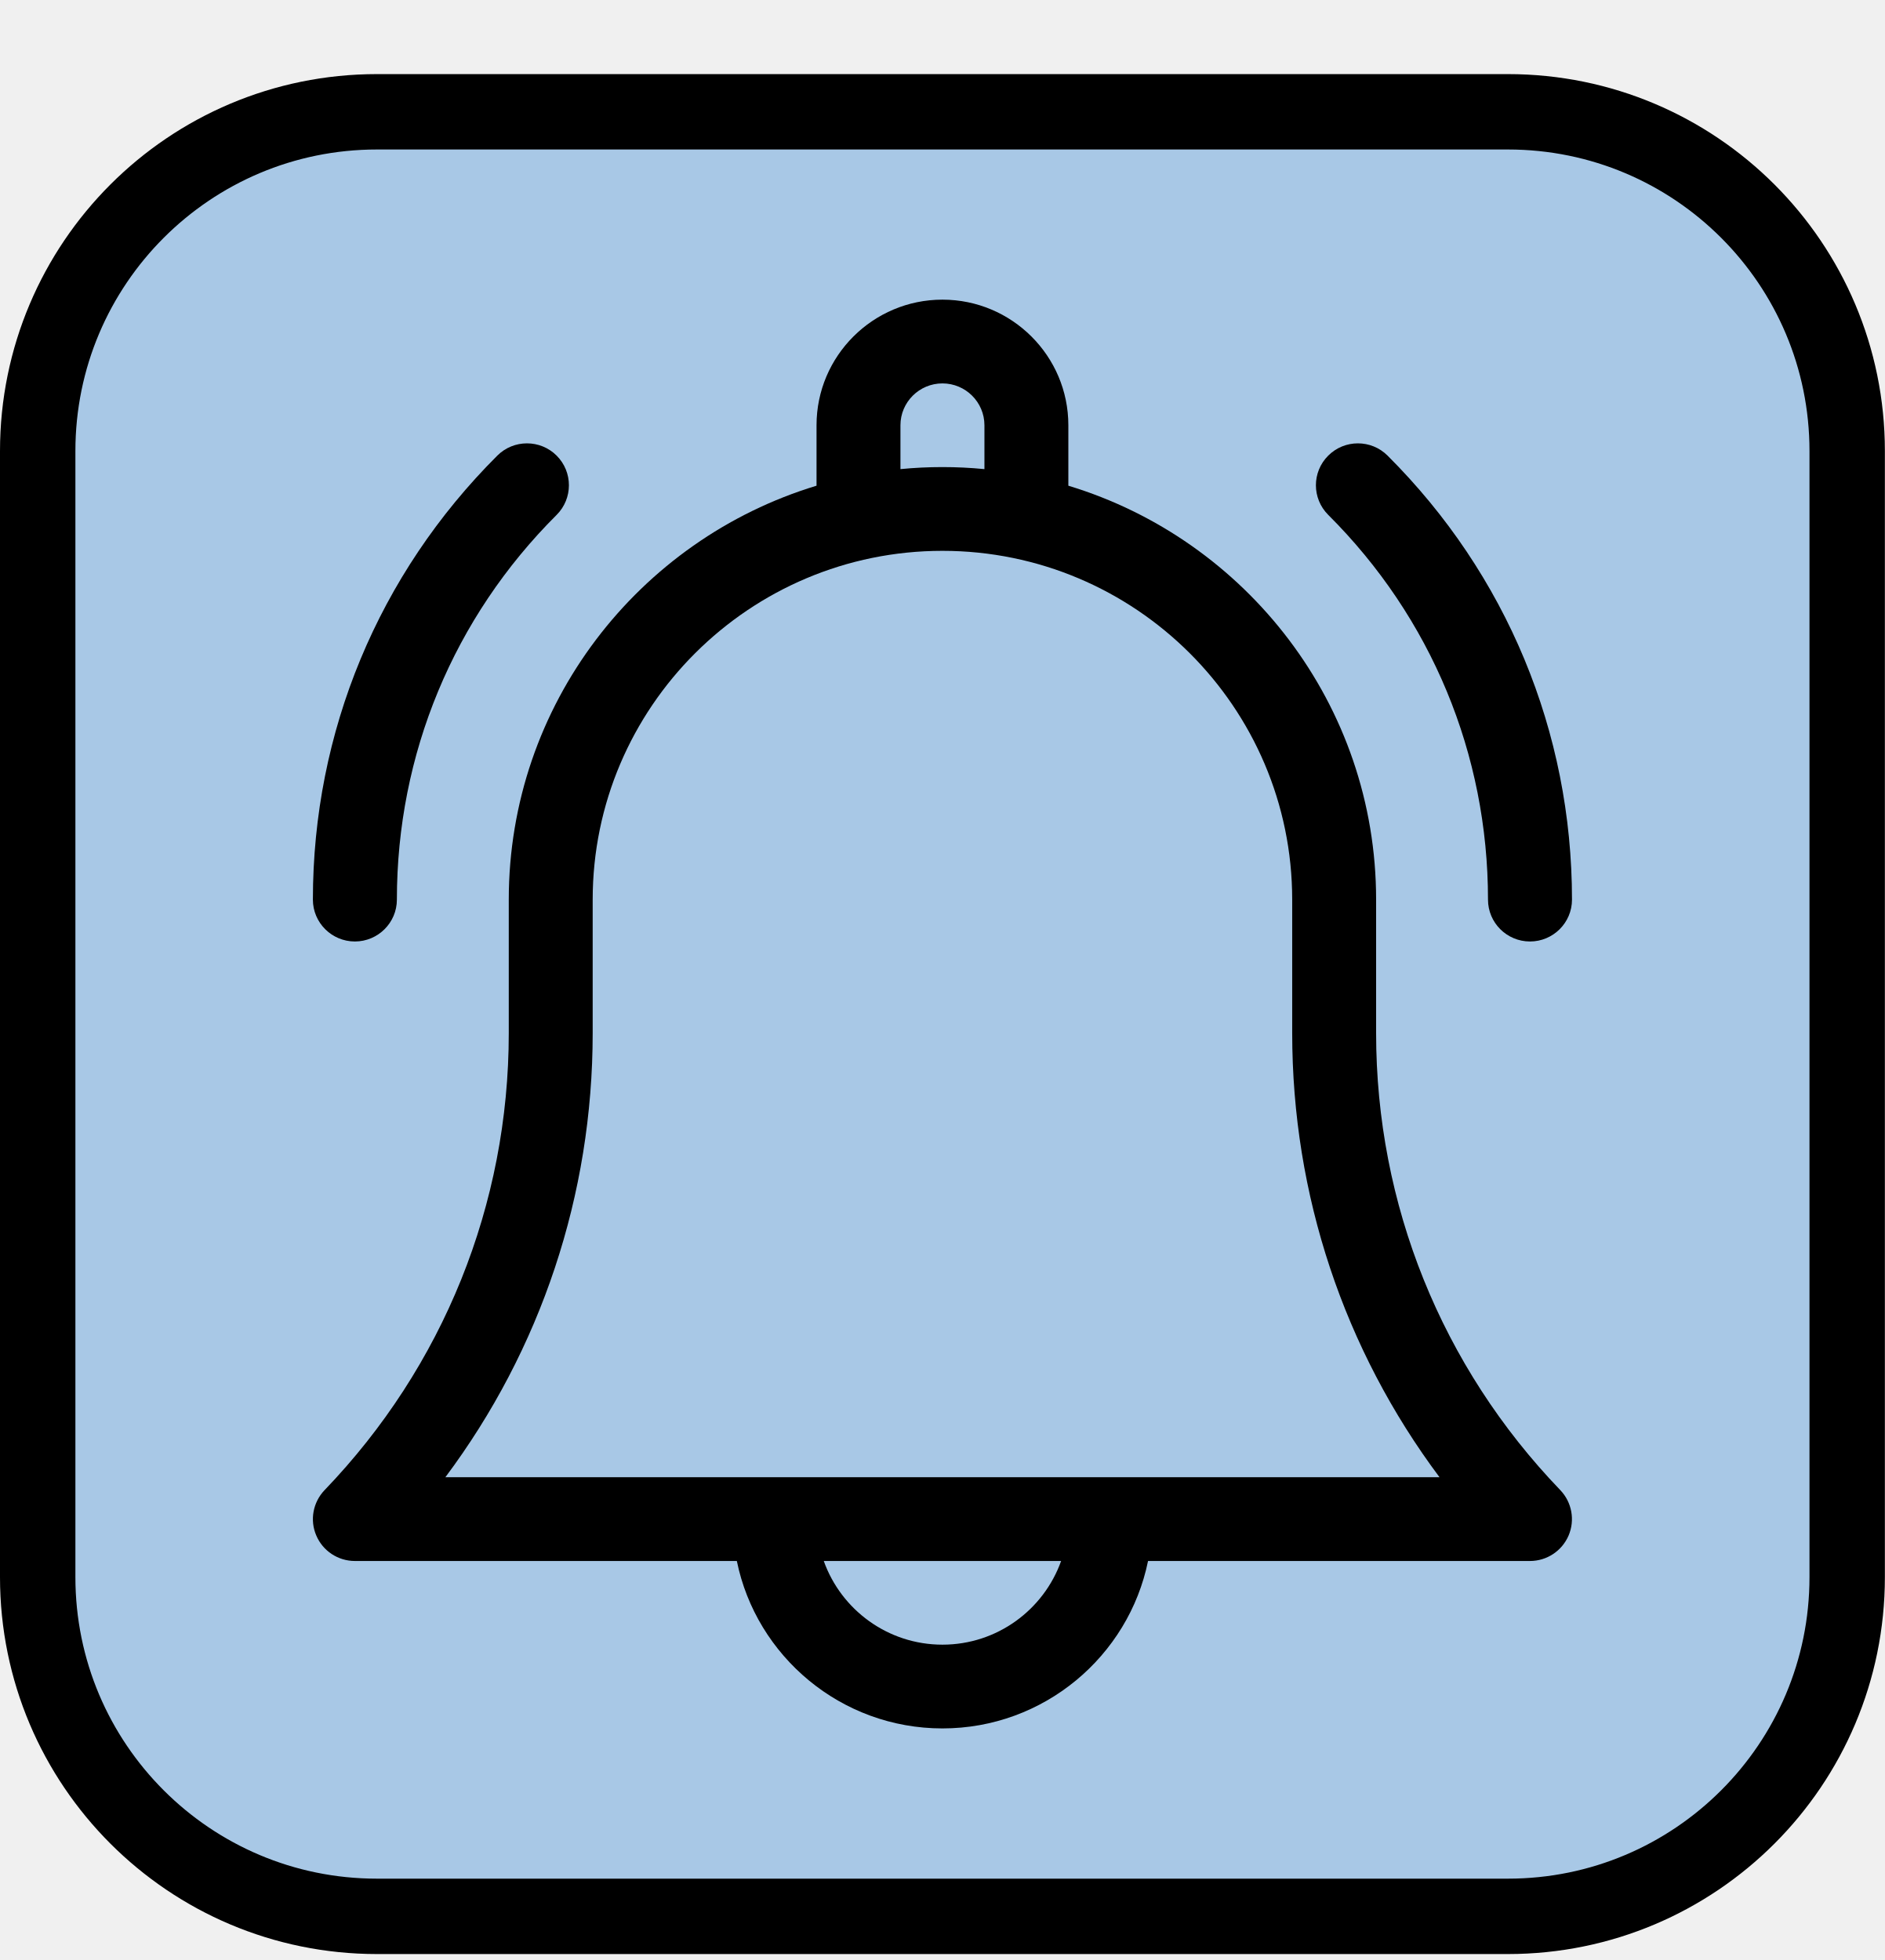
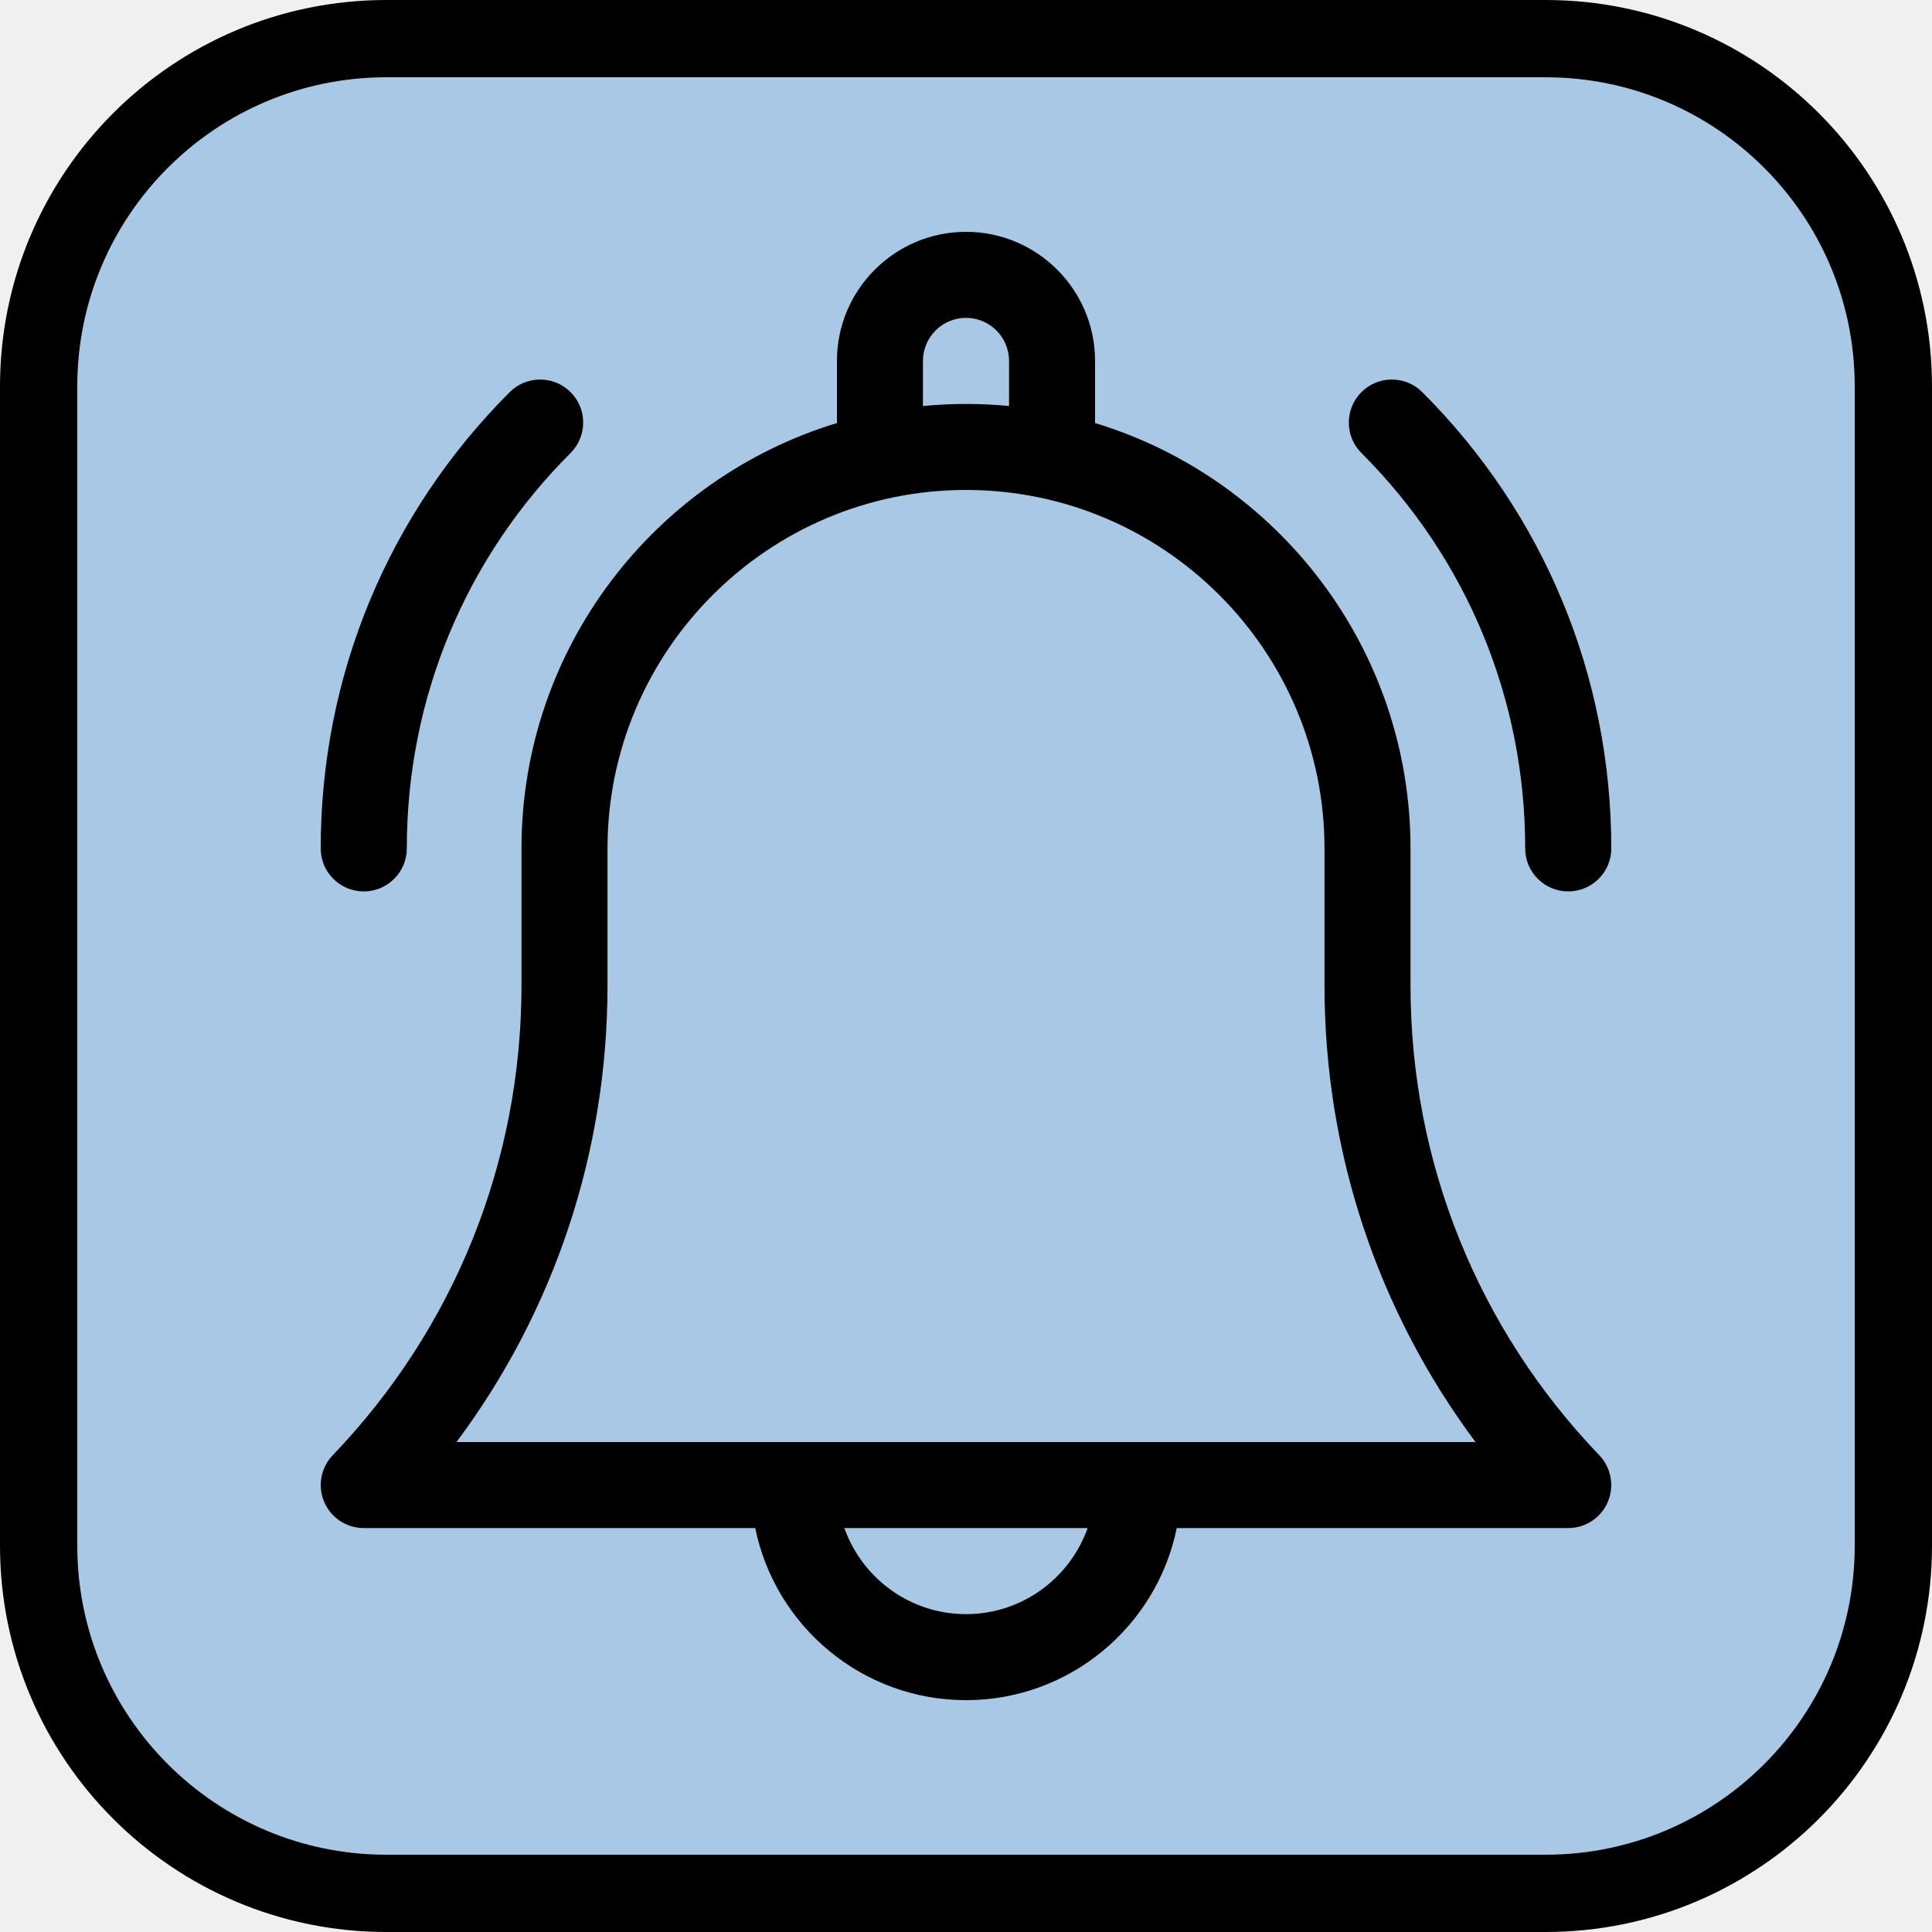
- <svg xmlns="http://www.w3.org/2000/svg" width="25" height="26" viewBox="0 0 25 26" fill="none">
-   <rect x="0.5" y="1.483" width="24" height="23.938" rx="4.5" fill="#A8C8E6" stroke="black" />
+ <svg xmlns="http://www.w3.org/2000/svg" width="25" height="25" viewBox="0 0 25 25" fill="none">
+   <rect x="0.5" y="0.5" width="24" height="24" rx="4.5" fill="#A8C8E6" stroke="black" />
  <g clip-path="url(#clip0)">
-     <path d="M18.252 13.705V11.934C18.252 9.349 16.53 7.158 14.17 6.443V5.641C14.17 4.722 13.421 3.975 12.5 3.975C11.579 3.975 10.83 4.722 10.83 5.641V6.443C8.47 7.158 6.748 9.349 6.748 11.934V13.705C6.748 15.976 5.88 18.128 4.305 19.767C4.151 19.928 4.107 20.165 4.195 20.369C4.282 20.574 4.484 20.707 4.707 20.707H9.773C10.031 21.972 11.156 22.928 12.5 22.928C13.844 22.928 14.969 21.972 15.227 20.707H20.293C20.516 20.707 20.717 20.574 20.805 20.369C20.892 20.165 20.849 19.928 20.695 19.767C19.119 18.128 18.252 15.976 18.252 13.705ZM11.943 5.641C11.943 5.335 12.193 5.086 12.5 5.086C12.807 5.086 13.057 5.335 13.057 5.641V6.223C12.873 6.205 12.688 6.196 12.5 6.196C12.312 6.196 12.127 6.205 11.943 6.223V5.641ZM12.5 21.817C11.774 21.817 11.156 21.353 10.926 20.707H14.074C13.844 21.353 13.226 21.817 12.5 21.817ZM5.907 19.596C7.174 17.901 7.861 15.85 7.861 13.705V11.934C7.861 9.382 9.942 7.307 12.5 7.307C15.058 7.307 17.139 9.382 17.139 11.934V13.705C17.139 15.85 17.826 17.901 19.093 19.596H5.907Z" fill="black" />
-     <path d="M19.736 11.934C19.736 12.24 19.985 12.489 20.293 12.489C20.6 12.489 20.85 12.24 20.85 11.934C20.85 9.709 19.981 7.617 18.404 6.044C18.187 5.827 17.834 5.827 17.617 6.044C17.399 6.261 17.399 6.613 17.617 6.83C18.984 8.193 19.736 10.006 19.736 11.934Z" fill="black" />
-     <path d="M4.707 12.489C5.014 12.489 5.264 12.24 5.264 11.934C5.264 10.006 6.016 8.193 7.383 6.83C7.6 6.613 7.6 6.261 7.383 6.044C7.166 5.827 6.813 5.827 6.596 6.044C5.019 7.617 4.15 9.709 4.15 11.934C4.15 12.24 4.4 12.489 4.707 12.489Z" fill="black" />
+     <path d="M18.252 12.755V10.979C18.252 8.387 16.53 6.191 14.17 5.474V4.67C14.17 3.749 13.421 3 12.5 3C11.579 3 10.83 3.749 10.83 4.67V5.474C8.47 6.191 6.748 8.387 6.748 10.979V12.755C6.748 15.031 5.881 17.189 4.305 18.831C4.151 18.992 4.108 19.23 4.195 19.435C4.283 19.64 4.484 19.773 4.707 19.773H9.773C10.031 21.042 11.156 22 12.5 22C13.844 22 14.969 21.042 15.227 19.773H20.293C20.516 19.773 20.718 19.64 20.805 19.435C20.892 19.23 20.849 18.992 20.695 18.831C19.119 17.189 18.252 15.031 18.252 12.755ZM11.943 4.67C11.943 4.363 12.193 4.113 12.5 4.113C12.807 4.113 13.057 4.363 13.057 4.67V5.254C12.873 5.236 12.688 5.227 12.5 5.227C12.312 5.227 12.127 5.236 11.943 5.254V4.67ZM12.5 20.887C11.774 20.887 11.156 20.421 10.926 19.773H14.074C13.844 20.421 13.226 20.887 12.5 20.887ZM5.907 18.66C7.175 16.961 7.861 14.904 7.861 12.755V10.979C7.861 8.421 9.942 6.34 12.5 6.34C15.058 6.34 17.139 8.421 17.139 10.979V12.755C17.139 14.904 17.826 16.961 19.093 18.66H5.907Z" fill="black" />
+     <path d="M19.736 10.979C19.736 11.286 19.986 11.535 20.293 11.535C20.6 11.535 20.85 11.286 20.85 10.979C20.85 8.748 19.981 6.651 18.404 5.074C18.187 4.857 17.834 4.857 17.617 5.074C17.399 5.292 17.399 5.644 17.617 5.862C18.984 7.228 19.736 9.046 19.736 10.979Z" fill="black" />
+     <path d="M4.707 11.535C5.014 11.535 5.264 11.286 5.264 10.979C5.264 9.046 6.016 7.228 7.383 5.862C7.601 5.644 7.601 5.292 7.383 5.074C7.166 4.857 6.813 4.857 6.596 5.074C5.019 6.651 4.15 8.748 4.15 10.979C4.15 11.286 4.4 11.535 4.707 11.535Z" fill="black" />
  </g>
  <defs>
    <clipPath id="clip0">
-       <rect width="19" height="18.953" fill="white" transform="translate(2.99997 3.97507)" />
+       <rect width="19" height="19" fill="white" transform="translate(3 3)" />
    </clipPath>
  </defs>
</svg>
